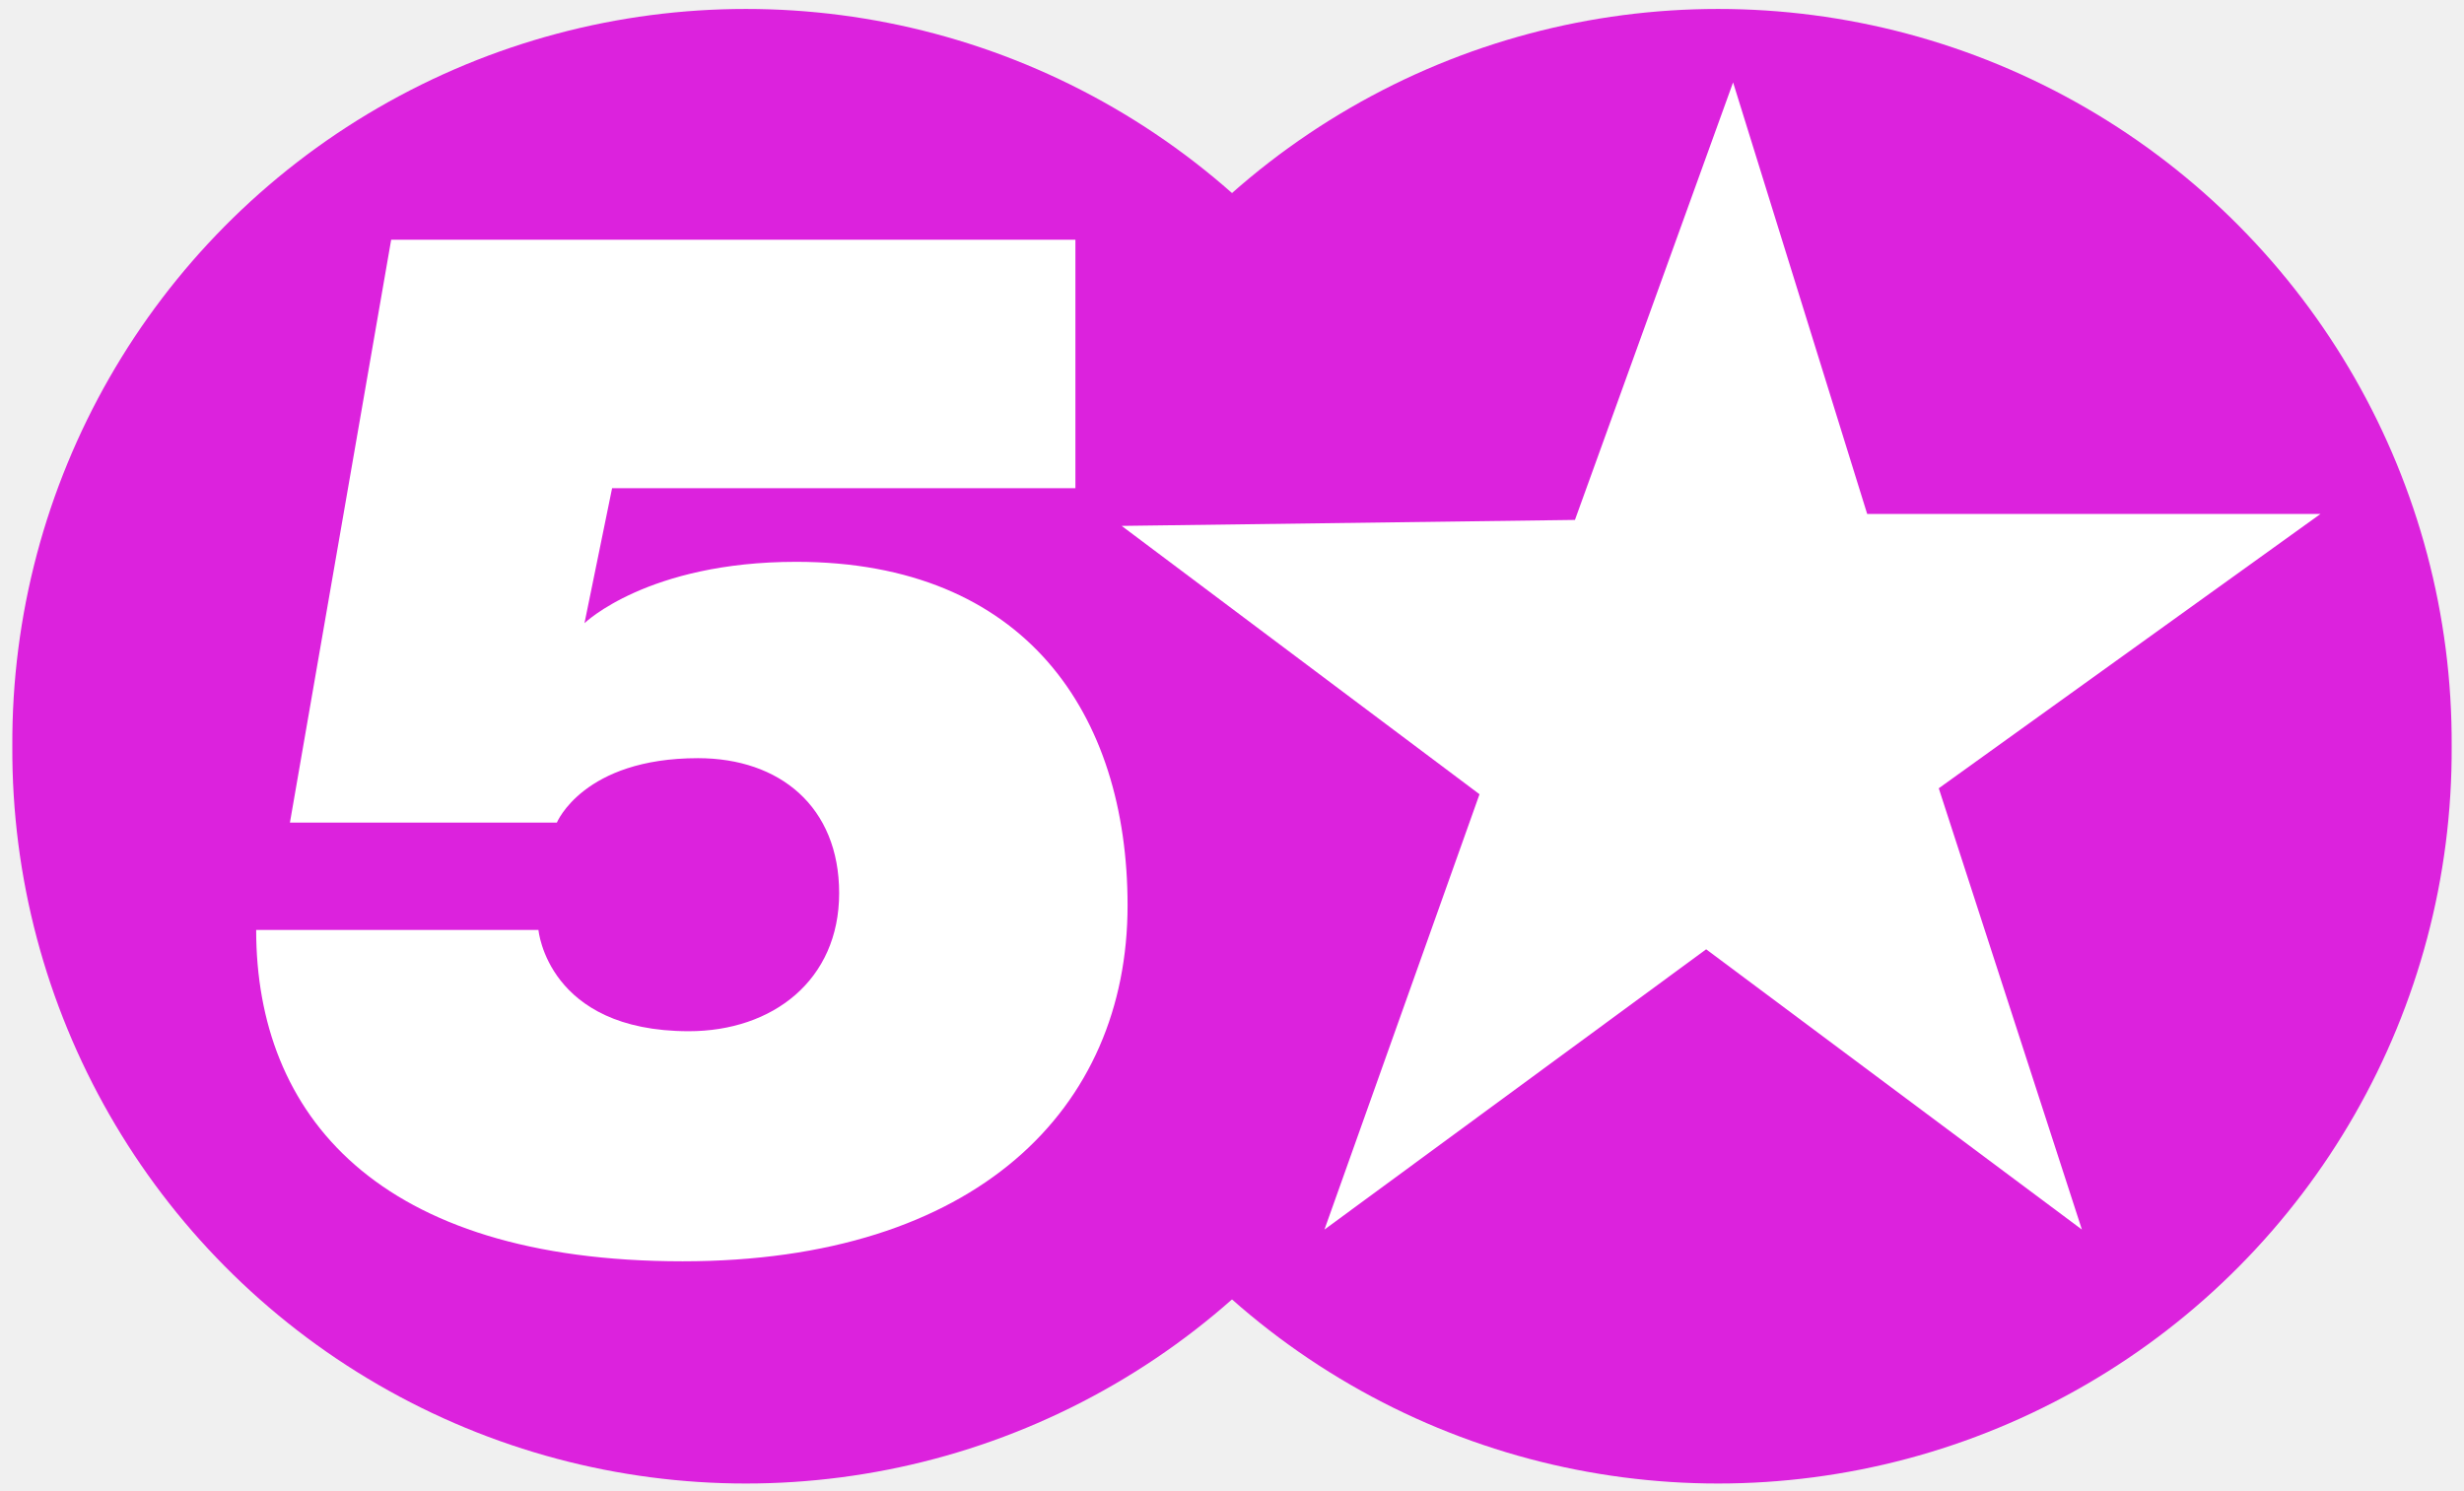
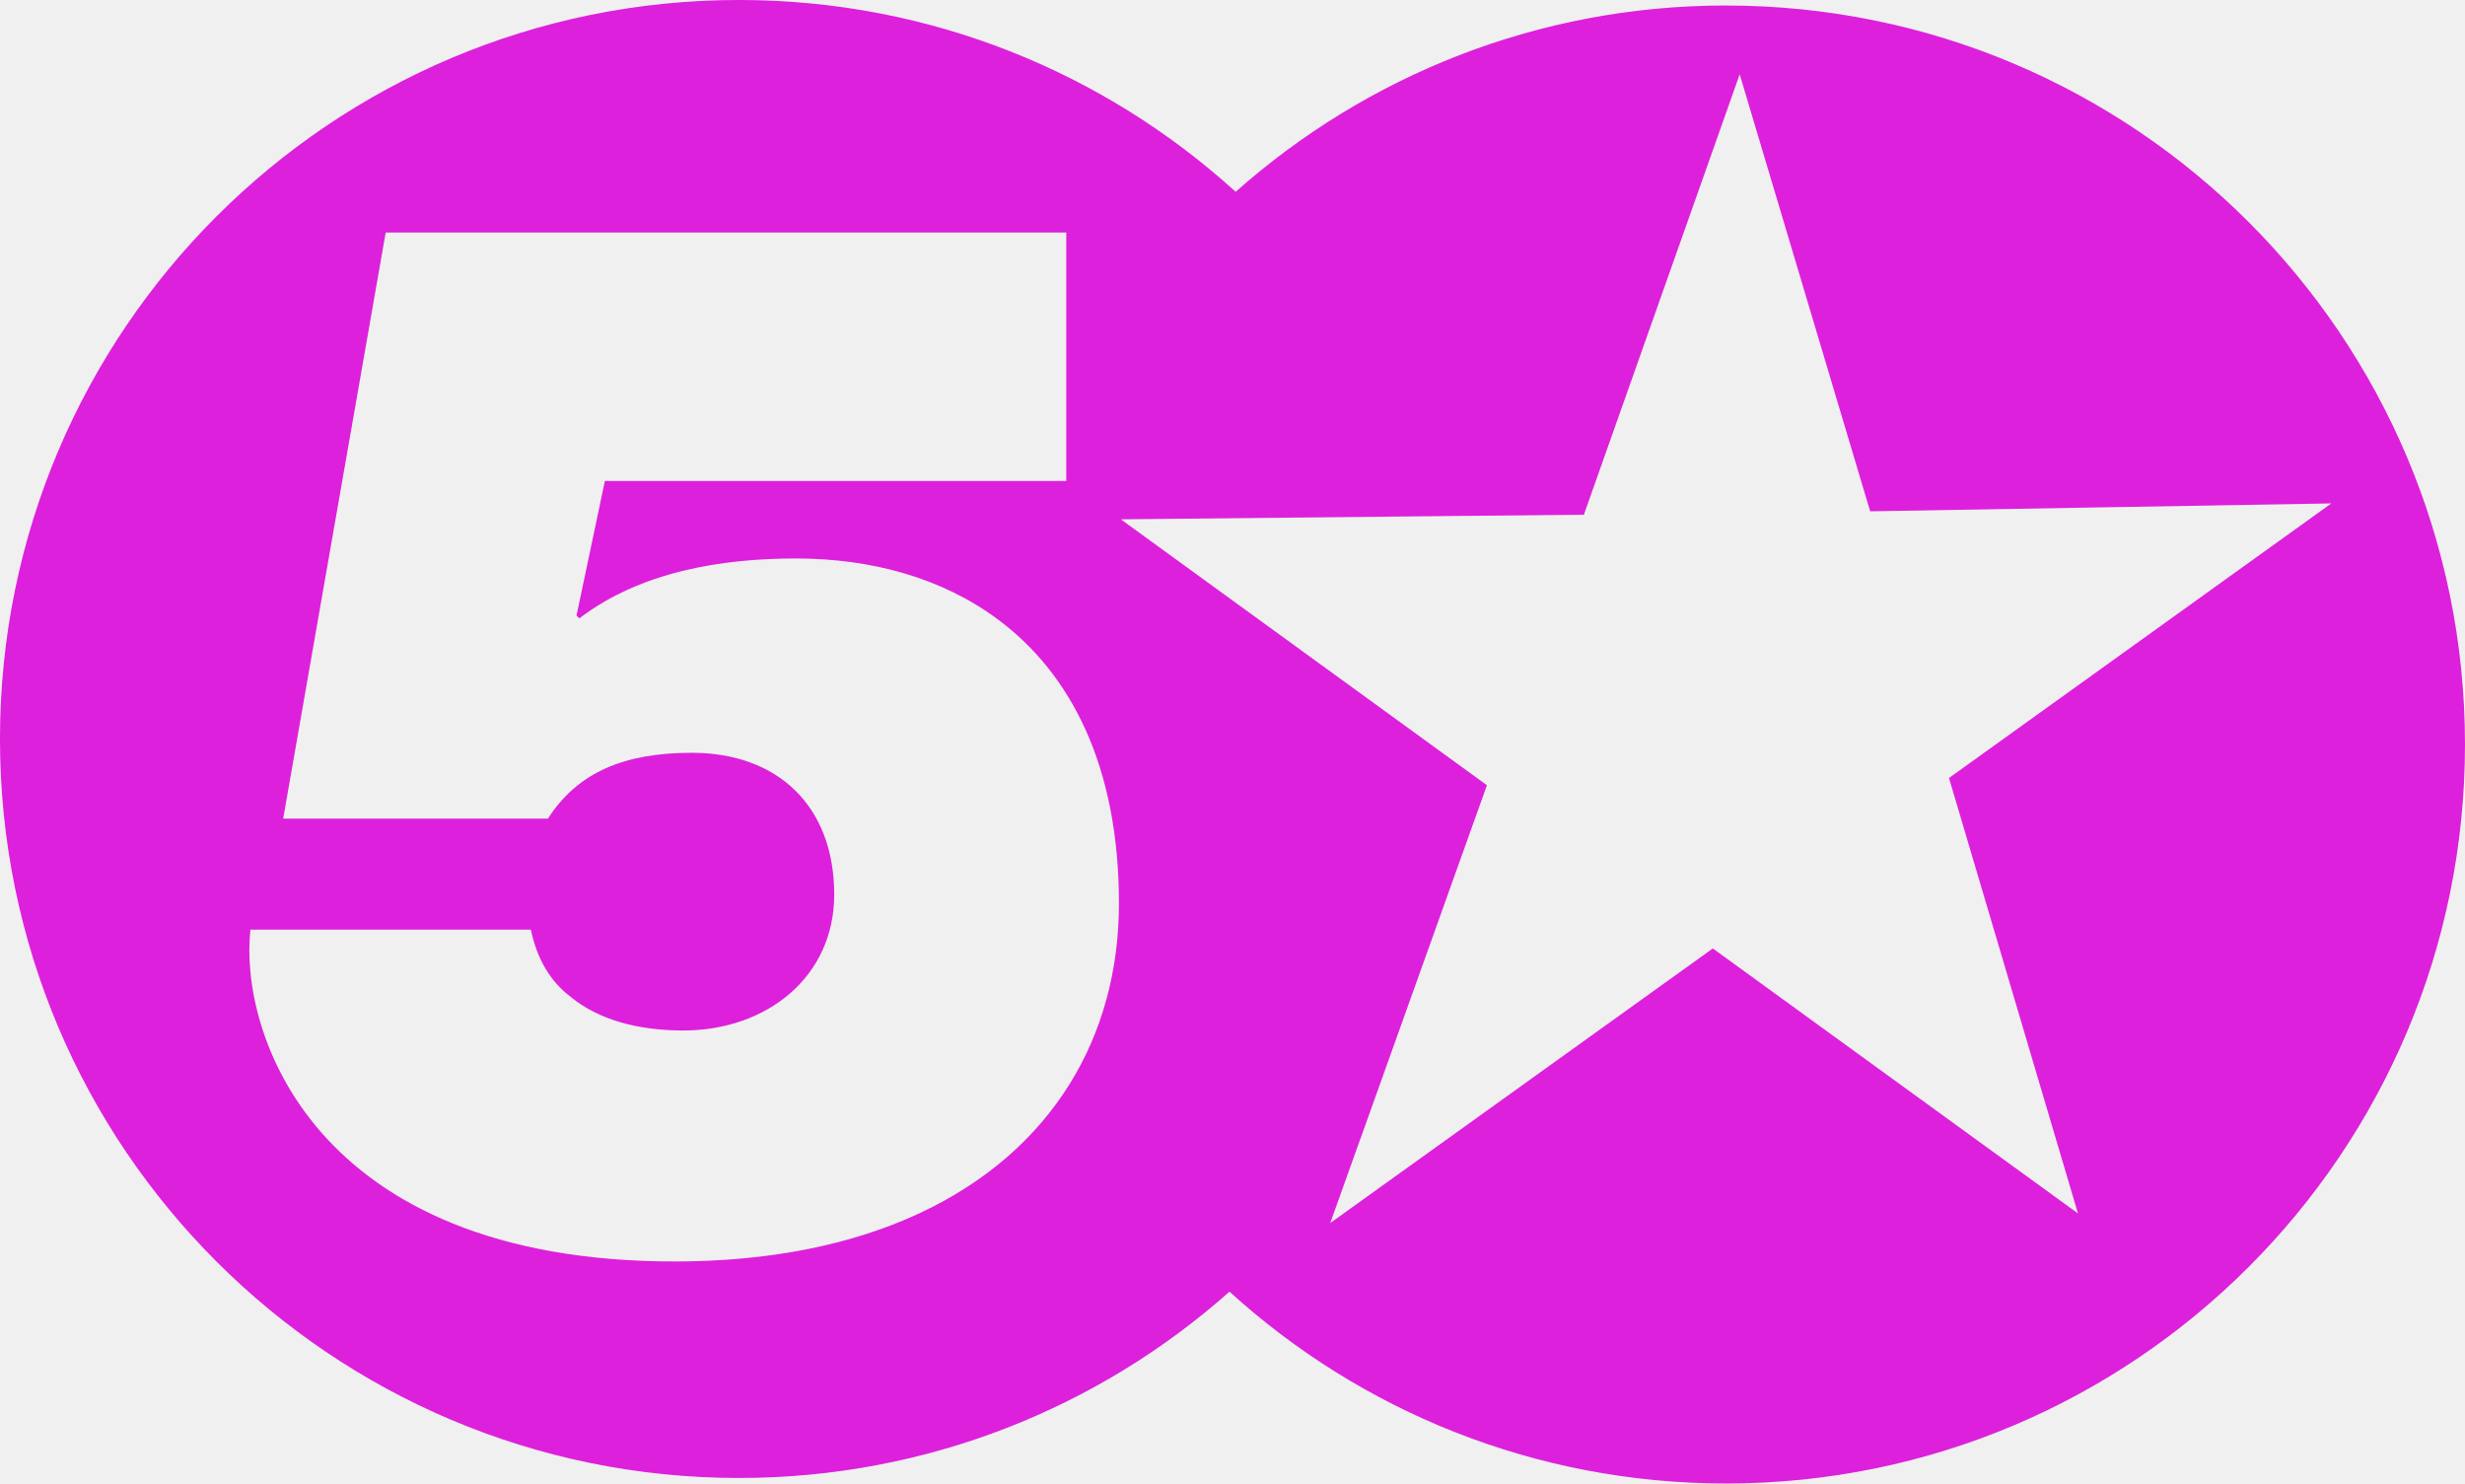
- <svg xmlns="http://www.w3.org/2000/svg" xmlns:xlink="http://www.w3.org/1999/xlink" version="1.1" width="200" height="121" id="svg2">
-   <defs id="defs4">
-     <radialGradient cx="398.77" cy="184.703" r="34" fx="398.77" fy="184.703" id="radialGradient2970" xlink:href="#linearGradient2933" gradientUnits="userSpaceOnUse" gradientTransform="matrix(-1,-1.06286e-5,-3.26933e-7,-1,802,364.729)" />
-     <radialGradient cx="398.77" cy="184.703" r="34" fx="398.77" fy="184.703" id="radialGradient2939" xlink:href="#linearGradient2933" gradientUnits="userSpaceOnUse" gradientTransform="matrix(-1,-1.06286e-5,-3.26933e-7,-1,802,364.729)" />
-     <linearGradient id="linearGradient2933">
-       <stop id="stop2935" style="stop-color:#cc1d3c;stop-opacity:1" offset="0" />
-       <stop id="stop2957" style="stop-color:#cd1e3b;stop-opacity:1" offset="0.1" />
-       <stop id="stop2955" style="stop-color:#c81e3b;stop-opacity:1" offset="0.2" />
-       <stop id="stop2953" style="stop-color:#c61d3a;stop-opacity:1" offset="0.3" />
-       <stop id="stop2951" style="stop-color:#c41d38;stop-opacity:1" offset="0.397" />
-       <stop id="stop2949" style="stop-color:#c01d38;stop-opacity:1" offset="0.5" />
-       <stop id="stop2947" style="stop-color:#b91b37;stop-opacity:1" offset="0.6" />
-       <stop id="stop2945" style="stop-color:#b21736;stop-opacity:1" offset="0.7" />
-       <stop id="stop2943" style="stop-color:#a51731;stop-opacity:1" offset="0.8" />
-       <stop id="stop2941" style="stop-color:#931129;stop-opacity:1" offset="0.9" />
-       <stop id="stop2937" style="stop-color:#7f0120;stop-opacity:1" offset="1" />
-     </linearGradient>
-   </defs>
-   <g transform="translate(-170,-384.3115)" id="layer1">
-     <g transform="matrix(0.4841076,0,0,0.4841076,88.70171,259.8114)" id="g3183">
-       <path d="m 355,296.882 a 37.571,37.571 0 1 1 -75.141,0 37.571,37.571 0 1 1 75.141,0 z" transform="matrix(3.27383,0,0,3.27383,-746.2097,-589.6304)" id="path3076" style="fill:#dc22dd;fill-opacity:1;fill-rule:nonzero;stroke:none" />
-       <path d="m 355,296.882 a 37.571,37.571 0 1 1 -75.141,0 37.571,37.571 0 1 1 75.141,0 z" transform="matrix(3.27383,0,0,3.27383,-583.2097,-589.6304)" id="path3078" style="fill:#dc22dd;fill-opacity:1;fill-rule:nonzero;stroke:none" />
-       <g transform="translate(-1852.181,-368.831)" id="layer1-1">
-         <g transform="matrix(0.32459,0,0,0.32459,1024.25,538.222)" id="g2959">
-           <path d="m 3623.574,522.657 0,-128.379 -353.439,0 -52.303,301.137 137.889,0 c 0,0 13.659,-33.284 72.907,-33.284 42.135,0 72.907,25.01 72.907,69.737 0,45.03 -34.405,71.322 -77.662,71.322 -72.999,0 -77.662,-52.303 -77.662,-52.303 l -145.814,0 c 0,95.328 62.478,171.172 220.305,171.172 151.623,0 229.815,-78.796 229.815,-183.852 0,-98.895 -52.841,-177.512 -171.173,-177.512 -76.751,0 -109.36,31.699 -109.36,31.699 l 14.264,-69.737 239.325,0 z" id="path2922" style="fill:#ffffff;stroke:none" />
-           <path d="m 454,416.362 -64,47 26,-73 -60,-45 76,-1 26.516,-73.371 22.484,72.371 76,0 -64,46 24,74 -63,-47 z" transform="matrix(3.08081,0,0,3.08081,2550.698,-521.8613)" id="path3171" style="fill:#ffffff;stroke:none" />
-         </g>
-       </g>
-     </g>
+ <svg xmlns="http://www.w3.org/2000/svg" height="361.08" width="600" version="1.1">
+   <defs />
+   <g transform="translate(-17.15412,667.1054)">
+     <path d="m437.3-665.77c-45.822,0-87.627,17.154-119.38,45.349-31.929-29.015-74.348-46.688-120.88-46.688-99.346,0-179.89,80.539-179.89,179.85,0,99.362,80.539,179.89,179.89,179.89,45.806,0,87.611-17.138,119.38-45.349,31.929,29.015,74.333,46.688,120.88,46.688,99.346,0,179.85-80.523,179.85-179.88,0-99.315-80.507-179.85-179.85-179.85m-159.79,262.5c-16.382,26.353-49.161,43.191-96.117,43.191-88.399,0-106.06-56.218-103.28-80.759h68.268c1.386,6.758,4.505,12.46,9.687,16.366,6.931,5.686,16.65,8.175,27.377,8.175,20.462,0,36.765-13.153,36.765-33.063,0-21.706-13.877-34.528-34.654-34.528-16.287,0-27.723,4.631-35.032,16.02h-64.44l24.951-142.66h165.66v43.554,16.933h-7.482-104.83l-6.899,32.732,0.677,0.709c14.901-11.389,34.67-14.586,52.69-14.586,18.493,0,35.63,4.757,49.161,14.807,17.91,13.294,29.503,35.898,29.503,69.15,0,16.319-4.111,31.251-12.003,43.963m245.43,31.488-88.871-64.488-93.124,66.835,7.309-20.446c-5.041,7.813-10.711,15.153-16.854,22.068,6.143-6.915,11.83-14.255,16.87-22.068l27.44-76.695,3.371-9.419-2.442-1.78-86.666-62.944,78.57-0.788c0,0.016,0.016,0.016,0.016,0.032v-0.032l34.118-0.331,37.93-107.19,31.756,106.36,112.25-1.922-93.061,66.835,31.393,105.98z" fill-rule="nonzero" fill="#dd20dc" />
  </g>
</svg>
